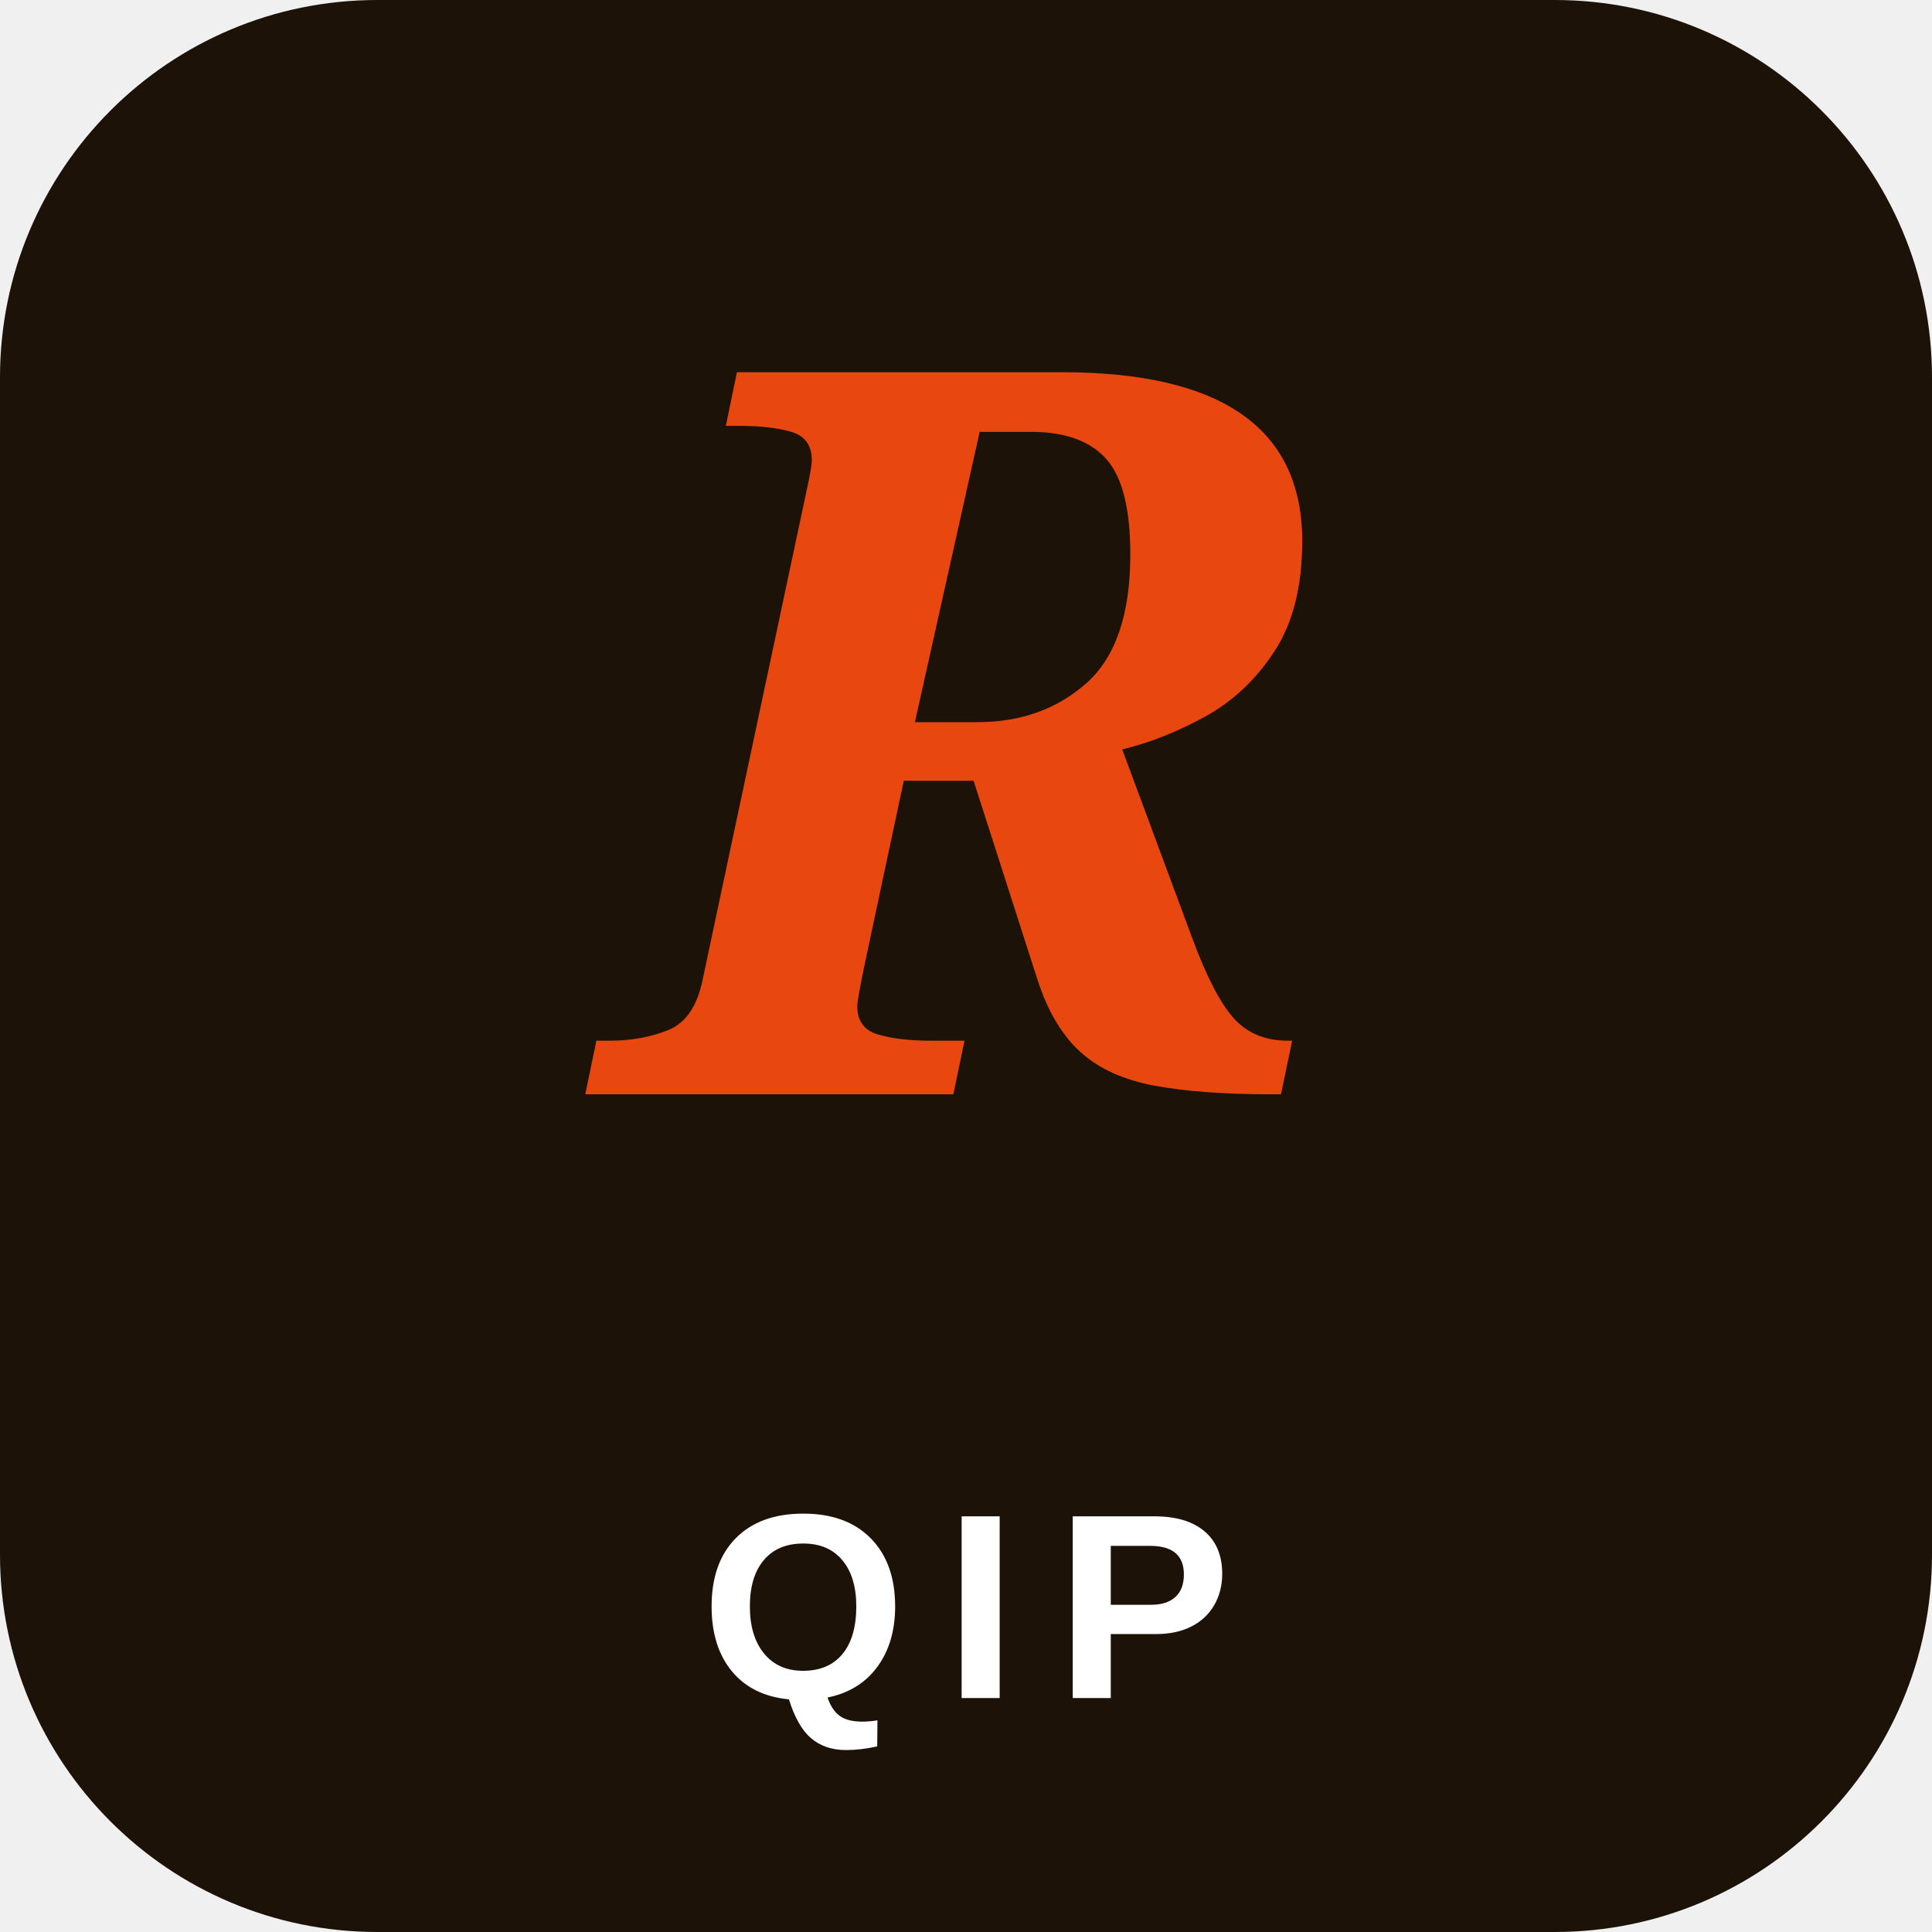
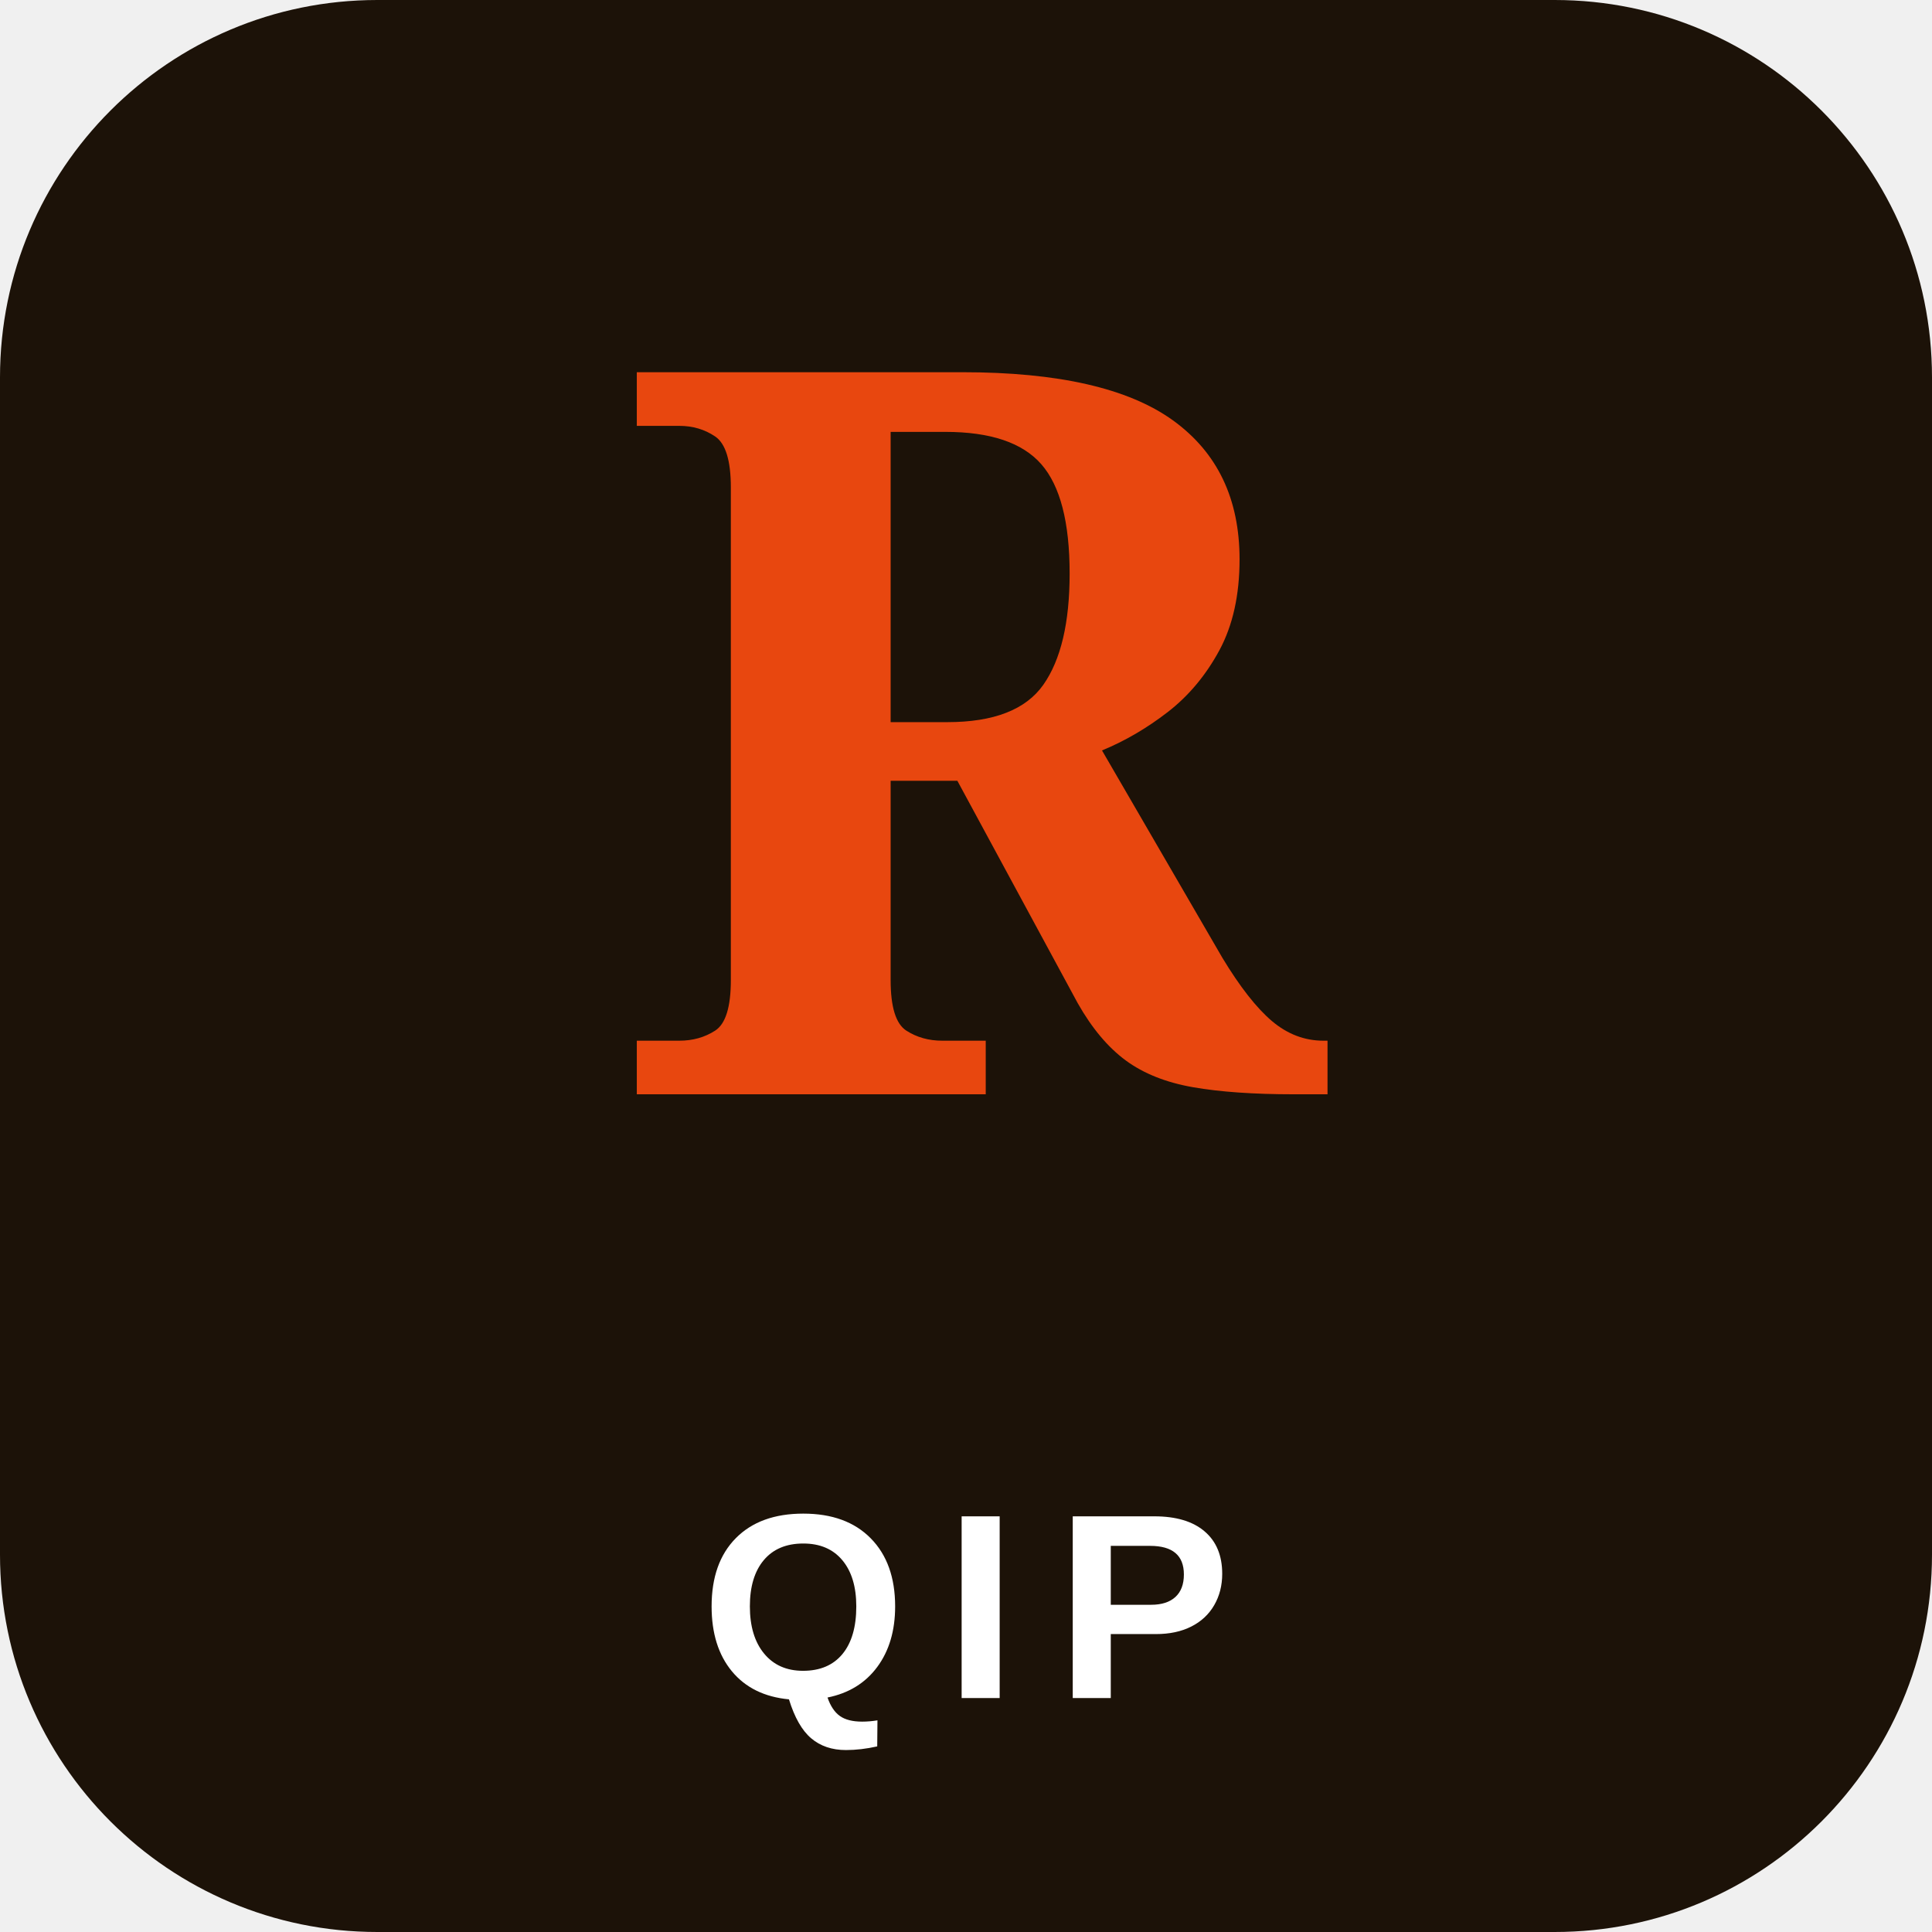
<svg xmlns="http://www.w3.org/2000/svg" width="512" height="512" viewBox="0 0 512 512">
  <rect width="512" height="512" rx="100" fill="#1C1208" />
-   <text x="256" y="290" font-family="Georgia,serif" font-size="268" font-weight="900" font-style="italic" fill="#E8470F" text-anchor="middle" dominant-baseline="auto">R</text>
+   <text x="256" y="290" font-family="Georgia,serif" font-size="268" font-weight="900" fill="#E8470F" text-anchor="middle" dominant-baseline="auto">R</text>
  <text x="256" y="450" font-family="Arial,sans-serif" font-size="70" font-weight="700" fill="white" text-anchor="middle" dominant-baseline="auto" letter-spacing="10">QIP</text>
</svg>
